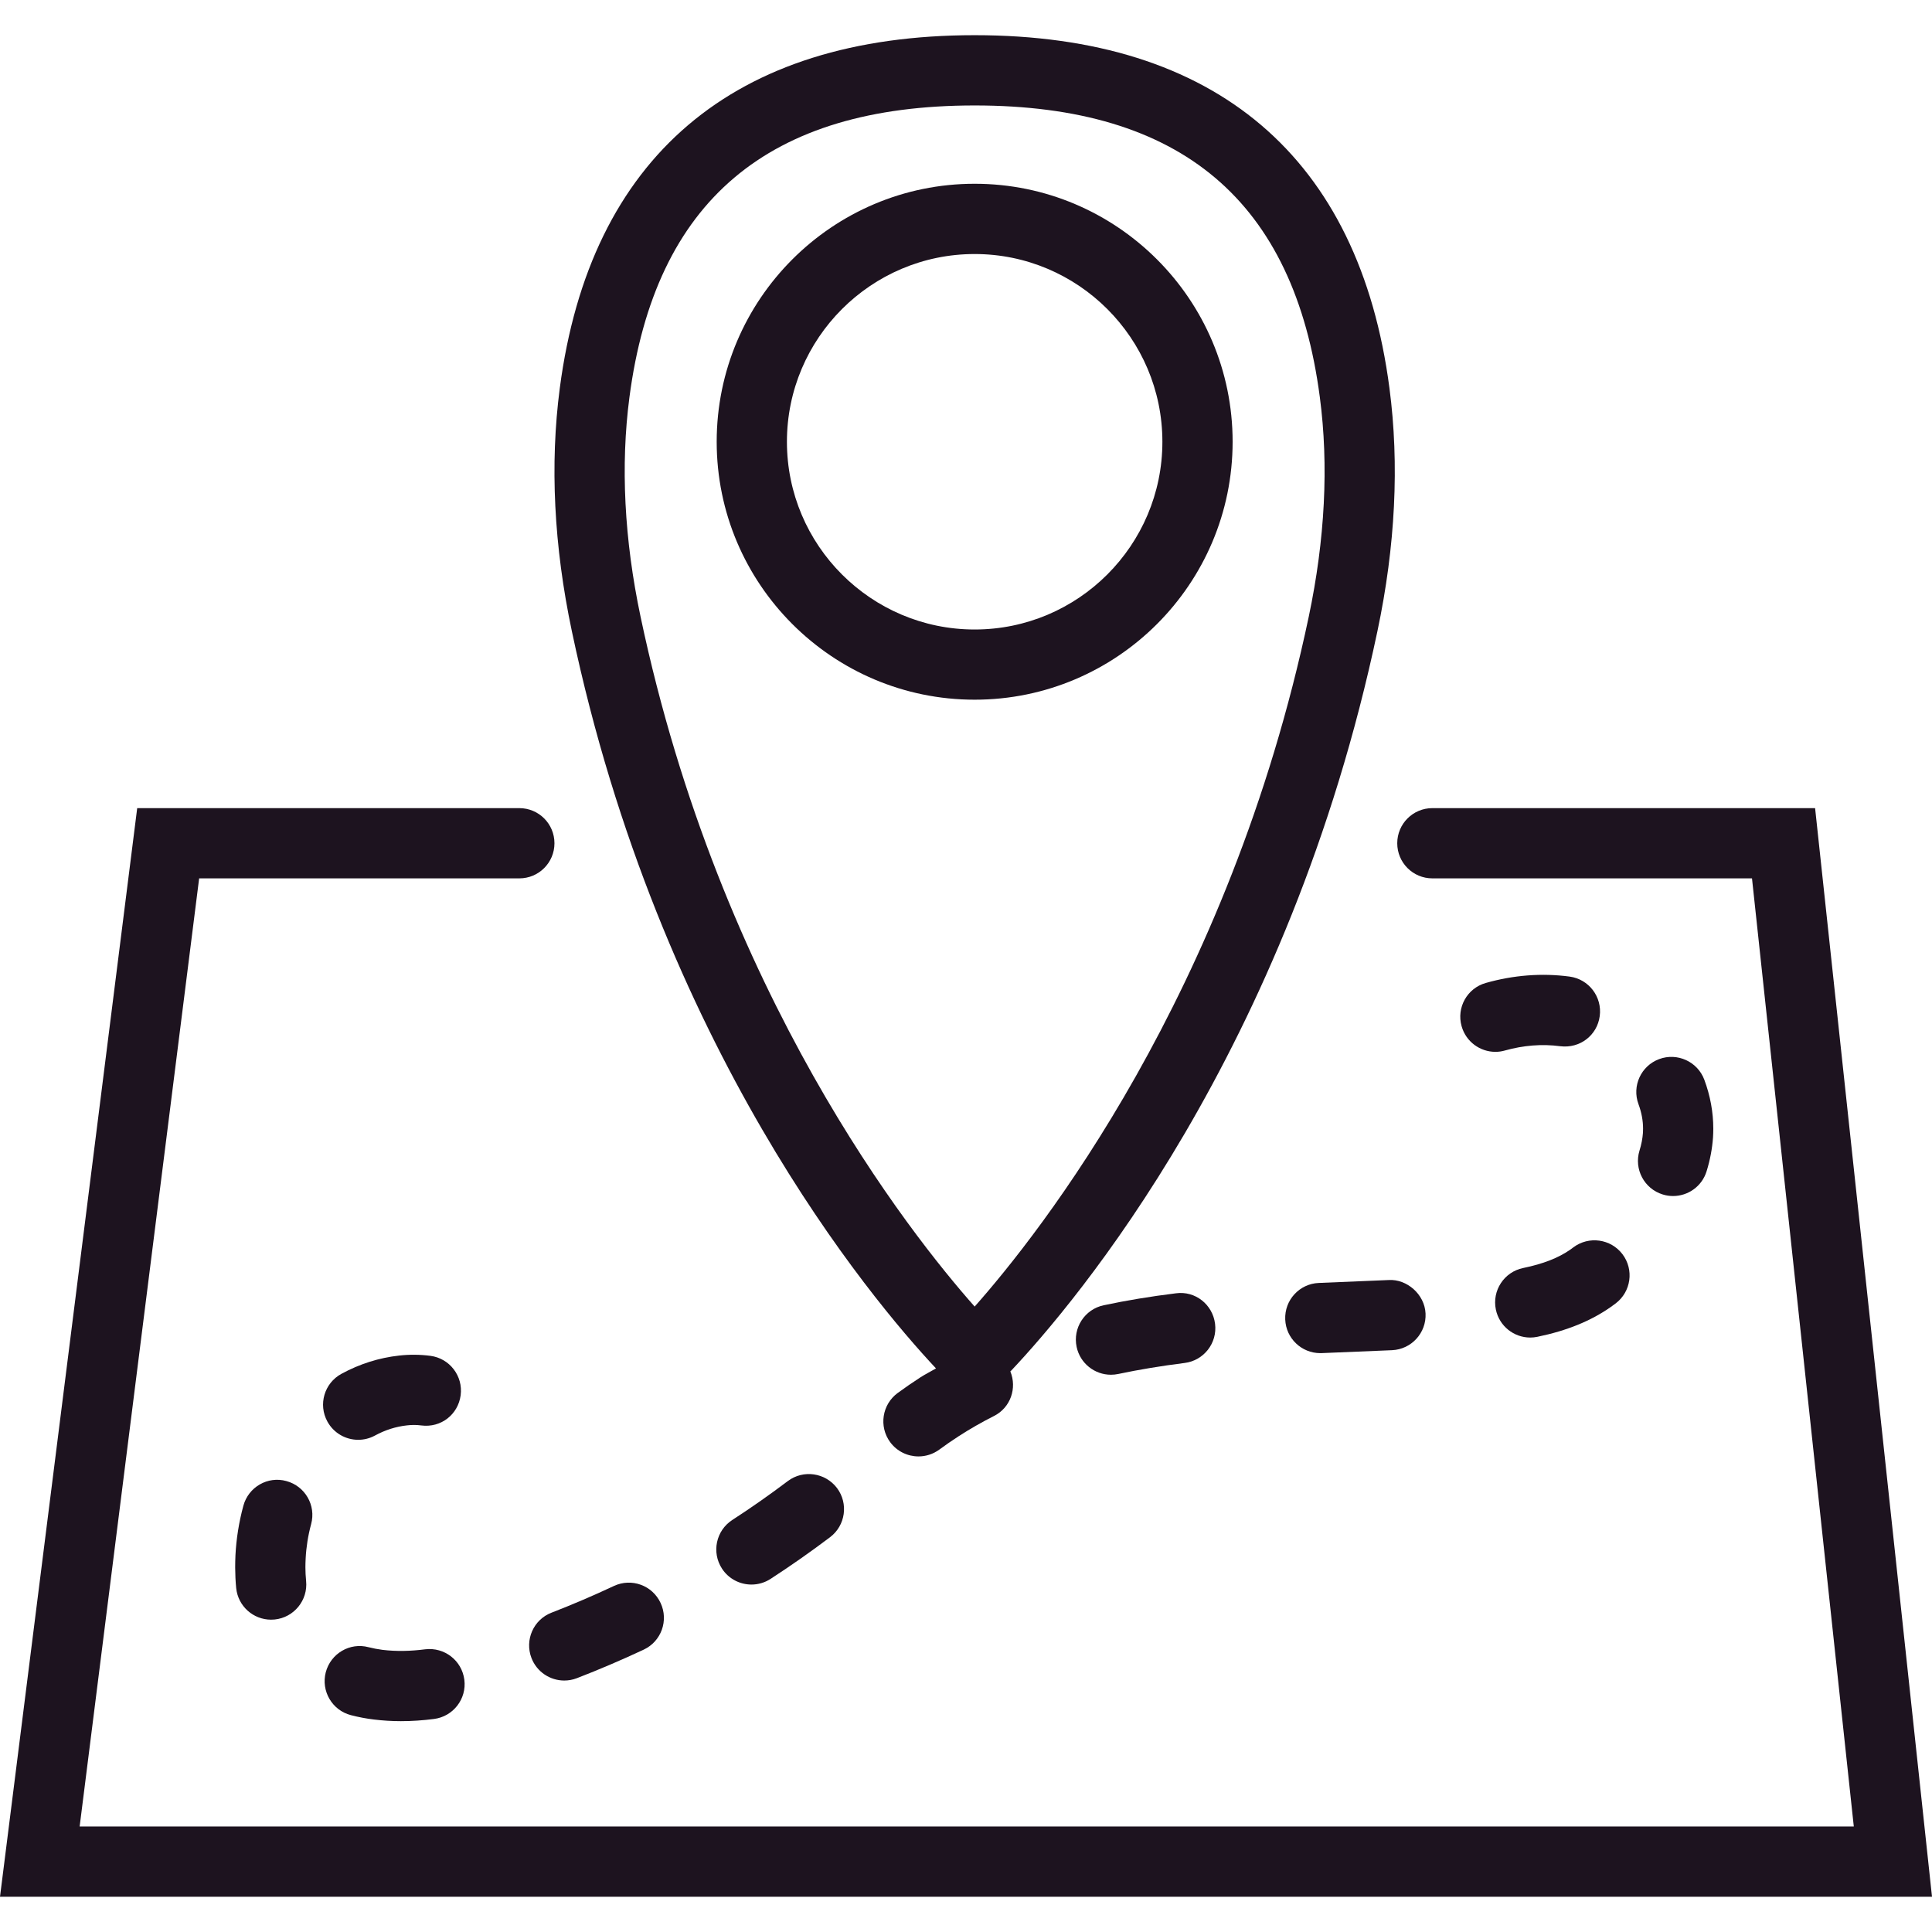
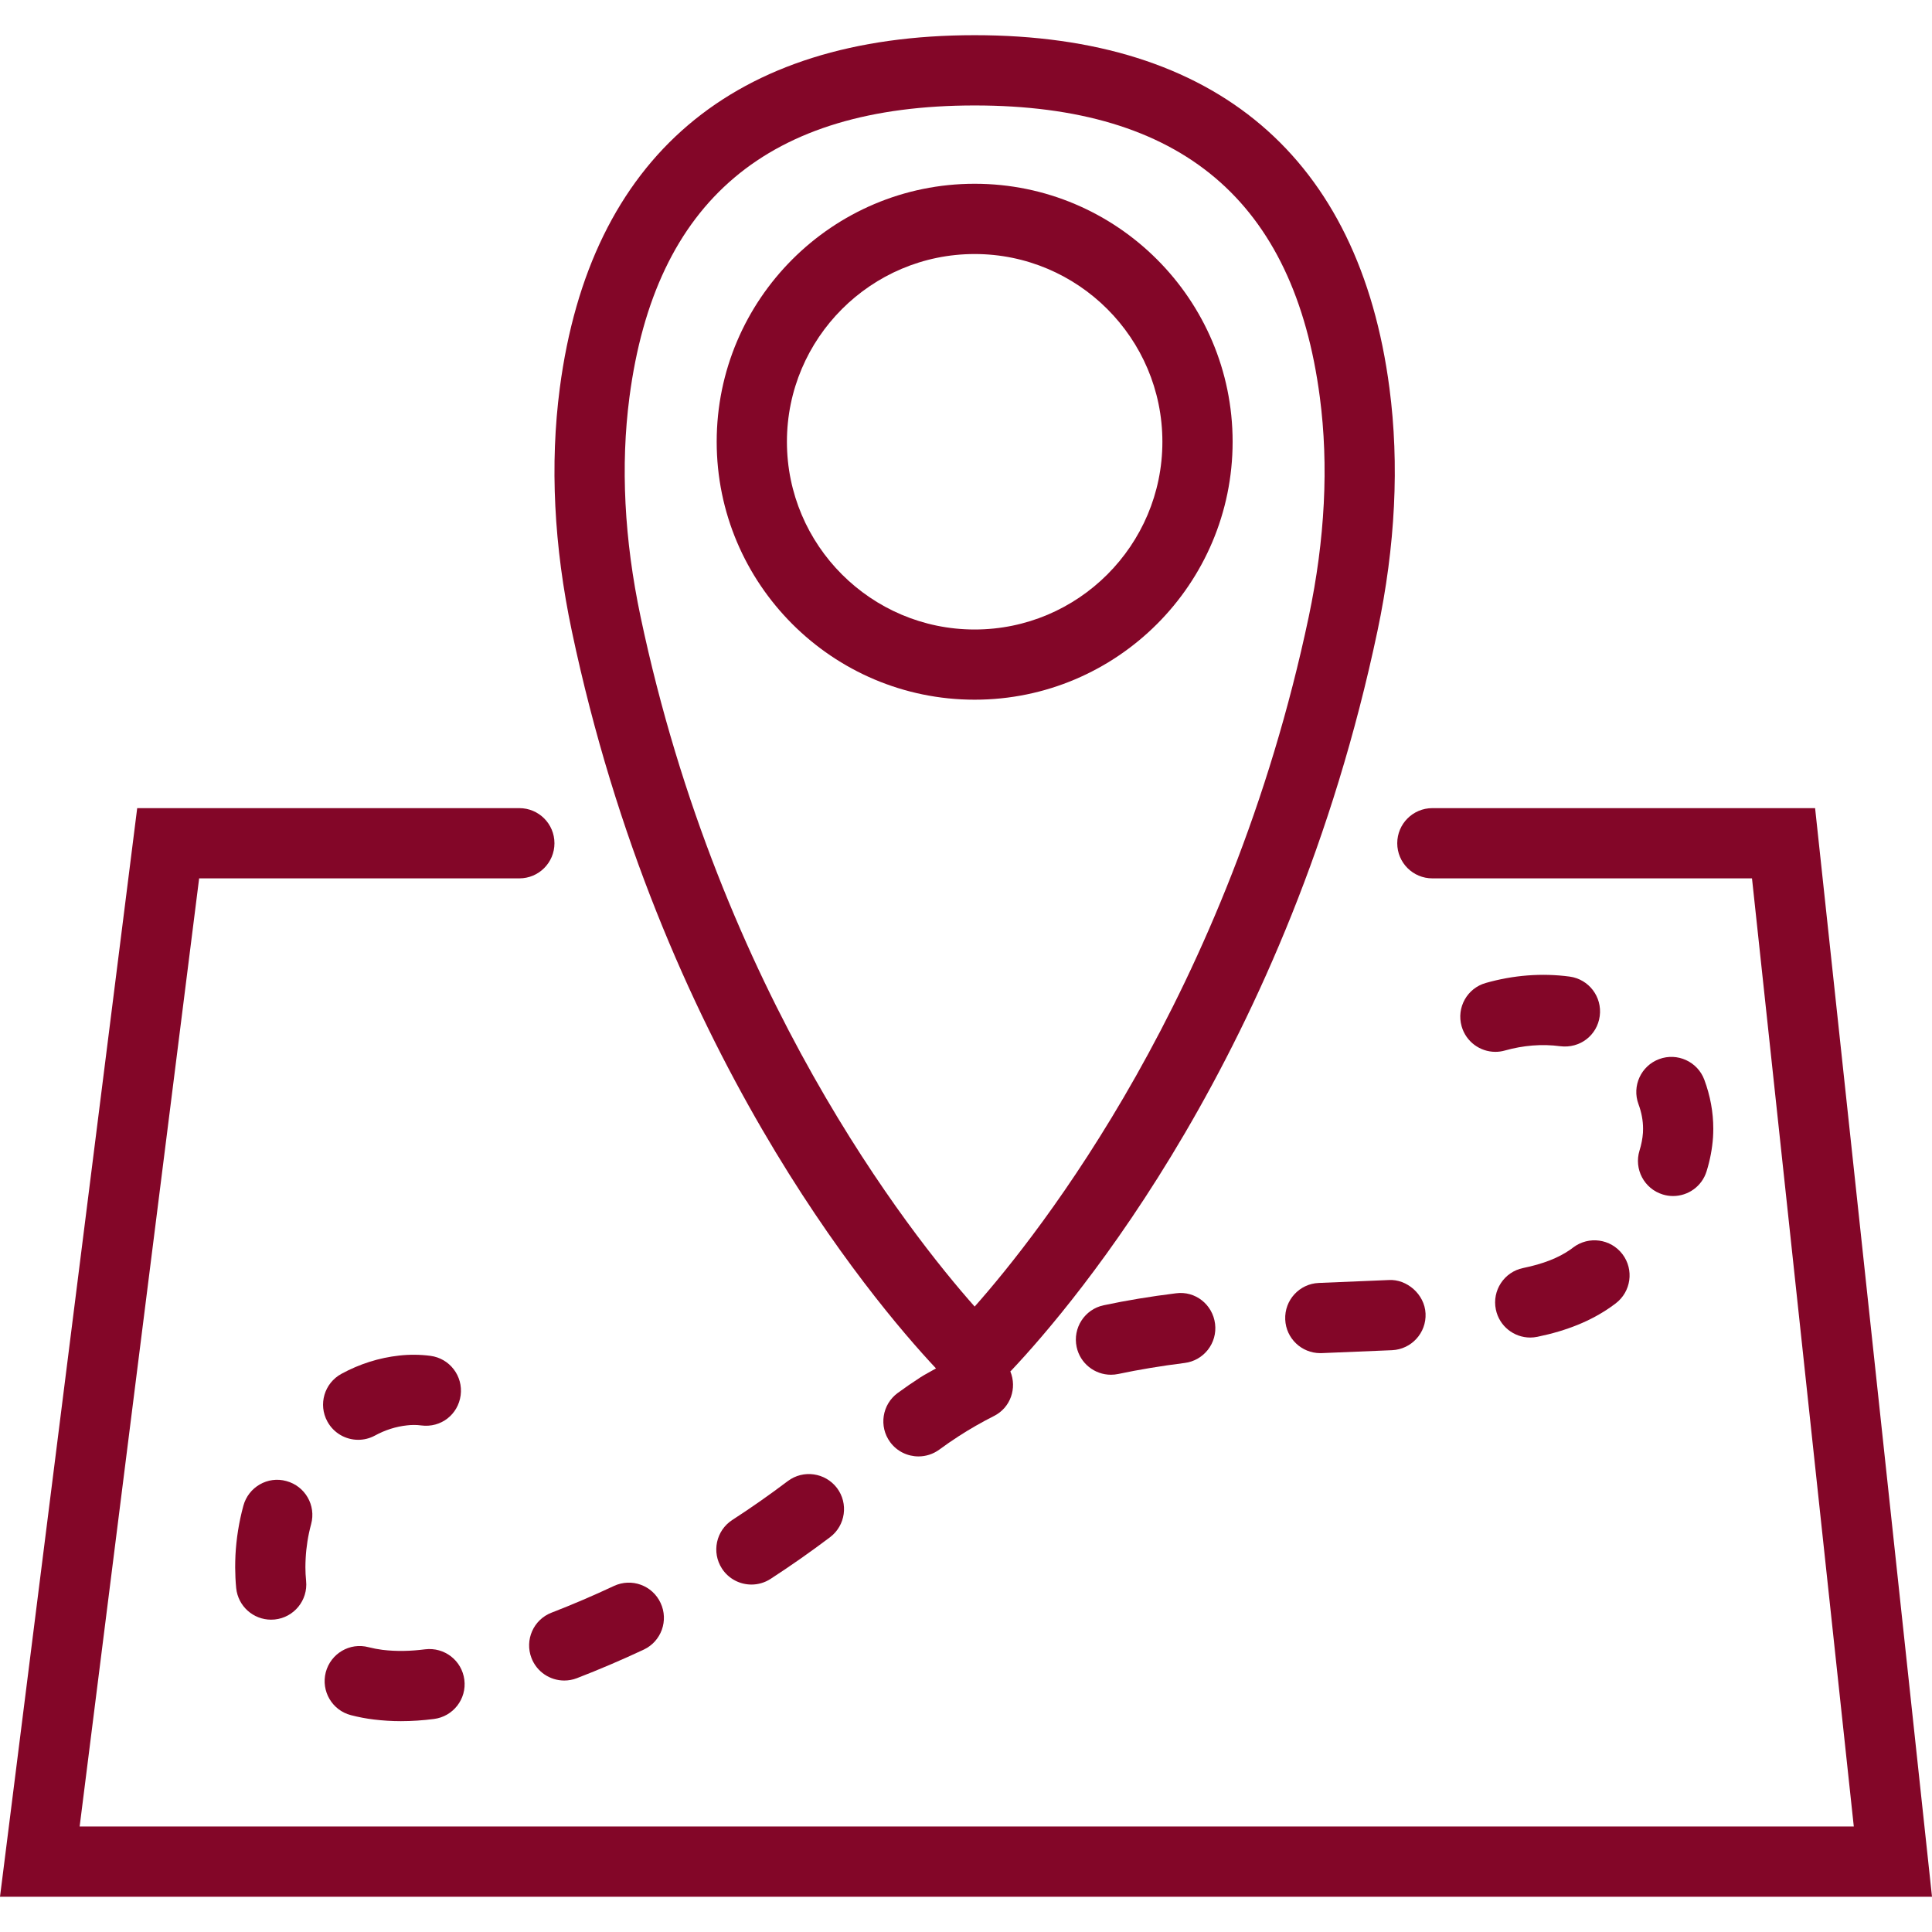
<svg xmlns="http://www.w3.org/2000/svg" version="1.1" width="512" height="512" x="0" y="0" viewBox="0 0 55.017 55.017" style="enable-background:new 0 0 512 512" xml:space="preserve" class="" id="svg62">
  <defs id="defs66" />
-   <g id="g60" style="fill:#1d131f;fill-opacity:1">
-     <g id="g28" style="fill:#1d131f;fill-opacity:1">
-       <path d="M51.688,23.013H40.789c-0.553,0-1,0.447-1,1s0.447,1,1,1h9.102l2.899,27H2.268l3.403-27h9.118c0.553,0,1-0.447,1-1   s-0.447-1-1-1H3.907L0,54.013h55.017L51.688,23.013z" fill="#1976d2" data-original="#000000" style="fill:#1d131f;fill-opacity:1" id="path2" />
-       <path d="M26.654,38.968c-0.147,0.087-0.304,0.164-0.445,0.255c-0.22,0.142-0.435,0.291-0.646,0.445   c-0.445,0.327-0.541,0.953-0.215,1.398c0.196,0.267,0.5,0.408,0.808,0.408c0.205,0,0.412-0.063,0.591-0.193   c0.178-0.131,0.359-0.257,0.548-0.379c0.321-0.208,0.662-0.403,1.014-0.581c0.468-0.237,0.658-0.791,0.462-1.269   c0.008-0.008,0.018-0.014,0.025-0.022c1.809-1.916,7.905-9.096,10.429-21.058c0.512-2.426,0.627-4.754,0.342-6.919   c-0.86-6.575-4.945-10.051-11.813-10.051c-6.866,0-10.951,3.476-11.813,10.051c-0.284,2.166-0.169,4.494,0.343,6.919   C18.783,29.818,24.783,36.97,26.654,38.968z M17.924,11.314c0.733-5.592,3.949-8.311,9.831-8.311c5.883,0,9.098,2.719,9.83,8.311   c0.255,1.94,0.148,4.043-0.316,6.247C35,28.314,29.59,35.137,27.755,37.207c-1.837-2.072-7.246-8.898-9.514-19.646   C17.776,15.357,17.67,13.255,17.924,11.314z" fill="#1976d2" data-original="#000000" style="fill:#1d131f;fill-opacity:1" id="path4" />
-       <path d="M27.755,19.925c4.051,0,7.346-3.295,7.346-7.346s-3.295-7.346-7.346-7.346s-7.346,3.295-7.346,7.346   S23.704,19.925,27.755,19.925z M27.755,7.234c2.947,0,5.346,2.398,5.346,5.346s-2.398,5.346-5.346,5.346s-5.346-2.398-5.346-5.346   S24.808,7.234,27.755,7.234z" fill="#1976d2" data-original="#000000" style="fill:#1d131f;fill-opacity:1" id="path6" />
-       <path d="M31.428,37.17c-0.54,0.114-0.884,0.646-0.769,1.187c0.1,0.47,0.515,0.791,0.977,0.791c0.069,0,0.14-0.007,0.21-0.022   c0.586-0.124,1.221-0.229,1.886-0.313c0.548-0.067,0.938-0.567,0.869-1.115c-0.068-0.549-0.563-0.945-1.115-0.869   C32.763,36.918,32.07,37.033,31.428,37.17z" fill="#1976d2" data-original="#000000" style="fill:#1d131f;fill-opacity:1" id="path8" />
-       <path d="M36.599,37.576c0.022,0.537,0.466,0.957,0.998,0.957c0.015,0,0.029,0,0.044-0.001l2.001-0.083   c0.551-0.025,0.979-0.493,0.953-1.044c-0.025-0.553-0.539-0.984-1.044-0.954l-1.996,0.083   C37.003,36.557,36.575,37.023,36.599,37.576z" fill="#1976d2" data-original="#000000" style="fill:#1d131f;fill-opacity:1" id="path10" />
-       <path d="M22.433,42.177c-0.514,0.388-1.045,0.761-1.58,1.107c-0.463,0.301-0.595,0.92-0.294,1.384   c0.191,0.295,0.513,0.455,0.84,0.455c0.187,0,0.375-0.052,0.544-0.161c0.573-0.372,1.144-0.772,1.695-1.188   c0.44-0.333,0.528-0.96,0.196-1.401C23.501,41.936,22.876,41.844,22.433,42.177z" fill="#1976d2" data-original="#000000" style="fill:#1d131f;fill-opacity:1" id="path12" />
-       <path d="M44.72,35.583c-0.338,0.237-0.777,0.409-1.346,0.526c-0.541,0.111-0.889,0.641-0.777,1.182   c0.098,0.473,0.514,0.798,0.979,0.798c0.067,0,0.135-0.007,0.203-0.021c0.842-0.174,1.526-0.452,2.096-0.853l0.134-0.098   c0.44-0.334,0.527-0.961,0.194-1.401c-0.334-0.44-0.96-0.526-1.401-0.194L44.72,35.583z" fill="#1976d2" data-original="#000000" style="fill:#1d131f;fill-opacity:1" id="path14" />
-       <path d="M8.86,43.402c0.145-0.533-0.171-1.082-0.704-1.226c-0.529-0.149-1.082,0.169-1.226,0.704   c-0.126,0.464-0.201,0.938-0.225,1.405C6.7,44.4,6.697,44.516,6.697,44.638c0.001,0.196,0.01,0.392,0.029,0.587   c0.053,0.515,0.487,0.898,0.994,0.898c0.033,0,0.067-0.002,0.103-0.005c0.549-0.057,0.949-0.547,0.894-1.097   c-0.014-0.131-0.019-0.264-0.02-0.39c0-0.083,0.003-0.166,0.007-0.248C8.72,44.059,8.772,43.728,8.86,43.402z" fill="#1976d2" data-original="#000000" style="fill:#1d131f;fill-opacity:1" id="path16" />
-       <path d="M44.698,27.81c-0.794-0.106-1.604-0.041-2.386,0.181c-0.532,0.149-0.841,0.702-0.69,1.233   c0.124,0.441,0.525,0.729,0.961,0.729c0.091,0,0.182-0.012,0.272-0.038c0.52-0.146,1.055-0.192,1.575-0.122   c0.562,0.07,1.052-0.311,1.125-0.857C45.629,28.387,45.245,27.884,44.698,27.81z" fill="#1976d2" data-original="#000000" style="fill:#1d131f;fill-opacity:1" id="path18" />
-       <path d="M46.688,32.764c-0.163,0.527,0.133,1.088,0.66,1.25c0.099,0.031,0.197,0.045,0.295,0.045c0.428,0,0.823-0.275,0.955-0.705   c0.099-0.318,0.16-0.641,0.183-0.963c0.005-0.083,0.008-0.167,0.008-0.25c0-0.468-0.086-0.937-0.255-1.392   c-0.192-0.519-0.771-0.781-1.285-0.59c-0.519,0.192-0.782,0.768-0.59,1.285c0.086,0.232,0.13,0.467,0.13,0.696l-0.003,0.117   C46.774,32.423,46.742,32.589,46.688,32.764z" fill="#1976d2" data-original="#000000" style="fill:#1d131f;fill-opacity:1" id="path20" />
-       <path d="M17.481,45.164c-0.586,0.275-1.183,0.53-1.774,0.759c-0.515,0.198-0.771,0.777-0.572,1.293   c0.153,0.396,0.531,0.64,0.933,0.64c0.12,0,0.242-0.021,0.36-0.067c0.635-0.245,1.275-0.519,1.903-0.813   c0.5-0.234,0.715-0.83,0.48-1.33C18.578,45.145,17.984,44.928,17.481,45.164z" fill="#1976d2" data-original="#000000" style="fill:#1d131f;fill-opacity:1" id="path22" />
-       <path d="M10.201,41.001c0.161,0,0.325-0.039,0.478-0.122c0.288-0.157,0.595-0.255,0.911-0.289c0.135-0.016,0.273-0.016,0.406,0.002   c0.563,0.073,1.05-0.313,1.122-0.86c0.072-0.548-0.313-1.05-0.86-1.122c-0.298-0.039-0.601-0.041-0.891-0.008   c-0.574,0.063-1.128,0.239-1.646,0.521c-0.485,0.265-0.664,0.871-0.399,1.356C9.504,40.813,9.847,41.001,10.201,41.001z" fill="#1976d2" data-original="#000000" style="fill:#1d131f;fill-opacity:1" id="path24" />
-       <path d="M9.993,48.842c0.216,0.056,0.436,0.098,0.654,0.124c0.256,0.031,0.512,0.047,0.769,0.047c0.313,0,0.627-0.022,0.94-0.062   c0.548-0.069,0.937-0.569,0.867-1.117s-0.567-0.934-1.117-0.867c-0.404,0.052-0.812,0.064-1.216,0.015   c-0.132-0.017-0.264-0.042-0.394-0.075c-0.535-0.143-1.08,0.181-1.22,0.716C9.139,48.158,9.459,48.704,9.993,48.842z" fill="#1976d2" data-original="#000000" style="fill:#1d131f;fill-opacity:1" id="path26" />
+   <g id="g60" style="fill:#830628;fill-opacity:1">
+     <g id="g28" style="fill:#830628;fill-opacity:1">
+       <path d="M51.688,23.013H40.789c-0.553,0-1,0.447-1,1s0.447,1,1,1h9.102l2.899,27H2.268l3.403-27h9.118c0.553,0,1-0.447,1-1   s-0.447-1-1-1H3.907L0,54.013h55.017L51.688,23.013z" fill="#1976d2" data-original="#000000" style="fill:#830628;fill-opacity:1" id="path2" />
+       <path d="M26.654,38.968c-0.147,0.087-0.304,0.164-0.445,0.255c-0.22,0.142-0.435,0.291-0.646,0.445   c-0.445,0.327-0.541,0.953-0.215,1.398c0.196,0.267,0.5,0.408,0.808,0.408c0.205,0,0.412-0.063,0.591-0.193   c0.178-0.131,0.359-0.257,0.548-0.379c0.321-0.208,0.662-0.403,1.014-0.581c0.468-0.237,0.658-0.791,0.462-1.269   c0.008-0.008,0.018-0.014,0.025-0.022c1.809-1.916,7.905-9.096,10.429-21.058c0.512-2.426,0.627-4.754,0.342-6.919   c-0.86-6.575-4.945-10.051-11.813-10.051c-6.866,0-10.951,3.476-11.813,10.051c-0.284,2.166-0.169,4.494,0.343,6.919   C18.783,29.818,24.783,36.97,26.654,38.968z M17.924,11.314c0.733-5.592,3.949-8.311,9.831-8.311c5.883,0,9.098,2.719,9.83,8.311   c0.255,1.94,0.148,4.043-0.316,6.247C35,28.314,29.59,35.137,27.755,37.207c-1.837-2.072-7.246-8.898-9.514-19.646   C17.776,15.357,17.67,13.255,17.924,11.314z" fill="#1976d2" data-original="#000000" style="fill:#830628;fill-opacity:1" id="path4" />
+       <path d="M27.755,19.925c4.051,0,7.346-3.295,7.346-7.346s-3.295-7.346-7.346-7.346s-7.346,3.295-7.346,7.346   S23.704,19.925,27.755,19.925z M27.755,7.234c2.947,0,5.346,2.398,5.346,5.346s-2.398,5.346-5.346,5.346s-5.346-2.398-5.346-5.346   S24.808,7.234,27.755,7.234z" fill="#1976d2" data-original="#000000" style="fill:#830628;fill-opacity:1" id="path6" />
+       <path d="M31.428,37.17c-0.54,0.114-0.884,0.646-0.769,1.187c0.1,0.47,0.515,0.791,0.977,0.791c0.069,0,0.14-0.007,0.21-0.022   c0.586-0.124,1.221-0.229,1.886-0.313c0.548-0.067,0.938-0.567,0.869-1.115c-0.068-0.549-0.563-0.945-1.115-0.869   C32.763,36.918,32.07,37.033,31.428,37.17z" fill="#1976d2" data-original="#000000" style="fill:#830628;fill-opacity:1" id="path8" />
+       <path d="M36.599,37.576c0.022,0.537,0.466,0.957,0.998,0.957c0.015,0,0.029,0,0.044-0.001l2.001-0.083   c0.551-0.025,0.979-0.493,0.953-1.044c-0.025-0.553-0.539-0.984-1.044-0.954l-1.996,0.083   C37.003,36.557,36.575,37.023,36.599,37.576z" fill="#1976d2" data-original="#000000" style="fill:#830628;fill-opacity:1" id="path10" />
+       <path d="M22.433,42.177c-0.514,0.388-1.045,0.761-1.58,1.107c-0.463,0.301-0.595,0.92-0.294,1.384   c0.191,0.295,0.513,0.455,0.84,0.455c0.187,0,0.375-0.052,0.544-0.161c0.573-0.372,1.144-0.772,1.695-1.188   c0.44-0.333,0.528-0.96,0.196-1.401C23.501,41.936,22.876,41.844,22.433,42.177z" fill="#1976d2" data-original="#000000" style="fill:#830628;fill-opacity:1" id="path12" />
+       <path d="M44.72,35.583c-0.338,0.237-0.777,0.409-1.346,0.526c-0.541,0.111-0.889,0.641-0.777,1.182   c0.098,0.473,0.514,0.798,0.979,0.798c0.067,0,0.135-0.007,0.203-0.021c0.842-0.174,1.526-0.452,2.096-0.853l0.134-0.098   c0.44-0.334,0.527-0.961,0.194-1.401c-0.334-0.44-0.96-0.526-1.401-0.194L44.72,35.583z" fill="#1976d2" data-original="#000000" style="fill:#830628;fill-opacity:1" id="path14" />
+       <path d="M8.86,43.402c0.145-0.533-0.171-1.082-0.704-1.226c-0.529-0.149-1.082,0.169-1.226,0.704   c-0.126,0.464-0.201,0.938-0.225,1.405C6.7,44.4,6.697,44.516,6.697,44.638c0.001,0.196,0.01,0.392,0.029,0.587   c0.053,0.515,0.487,0.898,0.994,0.898c0.033,0,0.067-0.002,0.103-0.005c0.549-0.057,0.949-0.547,0.894-1.097   c-0.014-0.131-0.019-0.264-0.02-0.39c0-0.083,0.003-0.166,0.007-0.248C8.72,44.059,8.772,43.728,8.86,43.402z" fill="#1976d2" data-original="#000000" style="fill:#830628;fill-opacity:1" id="path16" />
+       <path d="M44.698,27.81c-0.794-0.106-1.604-0.041-2.386,0.181c-0.532,0.149-0.841,0.702-0.69,1.233   c0.124,0.441,0.525,0.729,0.961,0.729c0.091,0,0.182-0.012,0.272-0.038c0.52-0.146,1.055-0.192,1.575-0.122   c0.562,0.07,1.052-0.311,1.125-0.857C45.629,28.387,45.245,27.884,44.698,27.81z" fill="#1976d2" data-original="#000000" style="fill:#830628;fill-opacity:1" id="path18" />
+       <path d="M46.688,32.764c-0.163,0.527,0.133,1.088,0.66,1.25c0.099,0.031,0.197,0.045,0.295,0.045c0.428,0,0.823-0.275,0.955-0.705   c0.099-0.318,0.16-0.641,0.183-0.963c0.005-0.083,0.008-0.167,0.008-0.25c0-0.468-0.086-0.937-0.255-1.392   c-0.192-0.519-0.771-0.781-1.285-0.59c-0.519,0.192-0.782,0.768-0.59,1.285c0.086,0.232,0.13,0.467,0.13,0.696l-0.003,0.117   C46.774,32.423,46.742,32.589,46.688,32.764z" fill="#1976d2" data-original="#000000" style="fill:#830628;fill-opacity:1" id="path20" />
+       <path d="M17.481,45.164c-0.586,0.275-1.183,0.53-1.774,0.759c-0.515,0.198-0.771,0.777-0.572,1.293   c0.153,0.396,0.531,0.64,0.933,0.64c0.12,0,0.242-0.021,0.36-0.067c0.635-0.245,1.275-0.519,1.903-0.813   c0.5-0.234,0.715-0.83,0.48-1.33C18.578,45.145,17.984,44.928,17.481,45.164z" fill="#1976d2" data-original="#000000" style="fill:#830628;fill-opacity:1" id="path22" />
+       <path d="M10.201,41.001c0.161,0,0.325-0.039,0.478-0.122c0.288-0.157,0.595-0.255,0.911-0.289c0.135-0.016,0.273-0.016,0.406,0.002   c0.563,0.073,1.05-0.313,1.122-0.86c0.072-0.548-0.313-1.05-0.86-1.122c-0.298-0.039-0.601-0.041-0.891-0.008   c-0.574,0.063-1.128,0.239-1.646,0.521c-0.485,0.265-0.664,0.871-0.399,1.356C9.504,40.813,9.847,41.001,10.201,41.001z" fill="#1976d2" data-original="#000000" style="fill:#830628;fill-opacity:1" id="path24" />
+       <path d="M9.993,48.842c0.216,0.056,0.436,0.098,0.654,0.124c0.256,0.031,0.512,0.047,0.769,0.047c0.313,0,0.627-0.022,0.94-0.062   c0.548-0.069,0.937-0.569,0.867-1.117s-0.567-0.934-1.117-0.867c-0.404,0.052-0.812,0.064-1.216,0.015   c-0.132-0.017-0.264-0.042-0.394-0.075c-0.535-0.143-1.08,0.181-1.22,0.716C9.139,48.158,9.459,48.704,9.993,48.842z" fill="#1976d2" data-original="#000000" style="fill:#830628;fill-opacity:1" id="path26" />
    </g>
-     <g id="g30" style="fill:#1d131f;fill-opacity:1">
+     <g id="g30" style="fill:#830628;fill-opacity:1">
</g>
-     <g id="g32" style="fill:#1d131f;fill-opacity:1">
+     <g id="g32" style="fill:#830628;fill-opacity:1">
</g>
-     <g id="g34" style="fill:#1d131f;fill-opacity:1">
+     <g id="g34" style="fill:#830628;fill-opacity:1">
</g>
-     <g id="g36" style="fill:#1d131f;fill-opacity:1">
+     <g id="g36" style="fill:#830628;fill-opacity:1">
</g>
-     <g id="g38" style="fill:#1d131f;fill-opacity:1">
+     <g id="g38" style="fill:#830628;fill-opacity:1">
</g>
-     <g id="g40" style="fill:#1d131f;fill-opacity:1">
+     <g id="g40" style="fill:#830628;fill-opacity:1">
</g>
-     <g id="g42" style="fill:#1d131f;fill-opacity:1">
+     <g id="g42" style="fill:#830628;fill-opacity:1">
</g>
-     <g id="g44" style="fill:#1d131f;fill-opacity:1">
+     <g id="g44" style="fill:#830628;fill-opacity:1">
</g>
-     <g id="g46" style="fill:#1d131f;fill-opacity:1">
+     <g id="g46" style="fill:#830628;fill-opacity:1">
</g>
-     <g id="g48" style="fill:#1d131f;fill-opacity:1">
+     <g id="g48" style="fill:#830628;fill-opacity:1">
</g>
-     <g id="g50" style="fill:#1d131f;fill-opacity:1">
+     <g id="g50" style="fill:#830628;fill-opacity:1">
</g>
-     <g id="g52" style="fill:#1d131f;fill-opacity:1">
+     <g id="g52" style="fill:#830628;fill-opacity:1">
</g>
-     <g id="g54" style="fill:#1d131f;fill-opacity:1">
+     <g id="g54" style="fill:#830628;fill-opacity:1">
</g>
-     <g id="g56" style="fill:#1d131f;fill-opacity:1">
+     <g id="g56" style="fill:#830628;fill-opacity:1">
</g>
-     <g id="g58" style="fill:#1d131f;fill-opacity:1">
+     <g id="g58" style="fill:#830628;fill-opacity:1">
</g>
  </g>
</svg>
